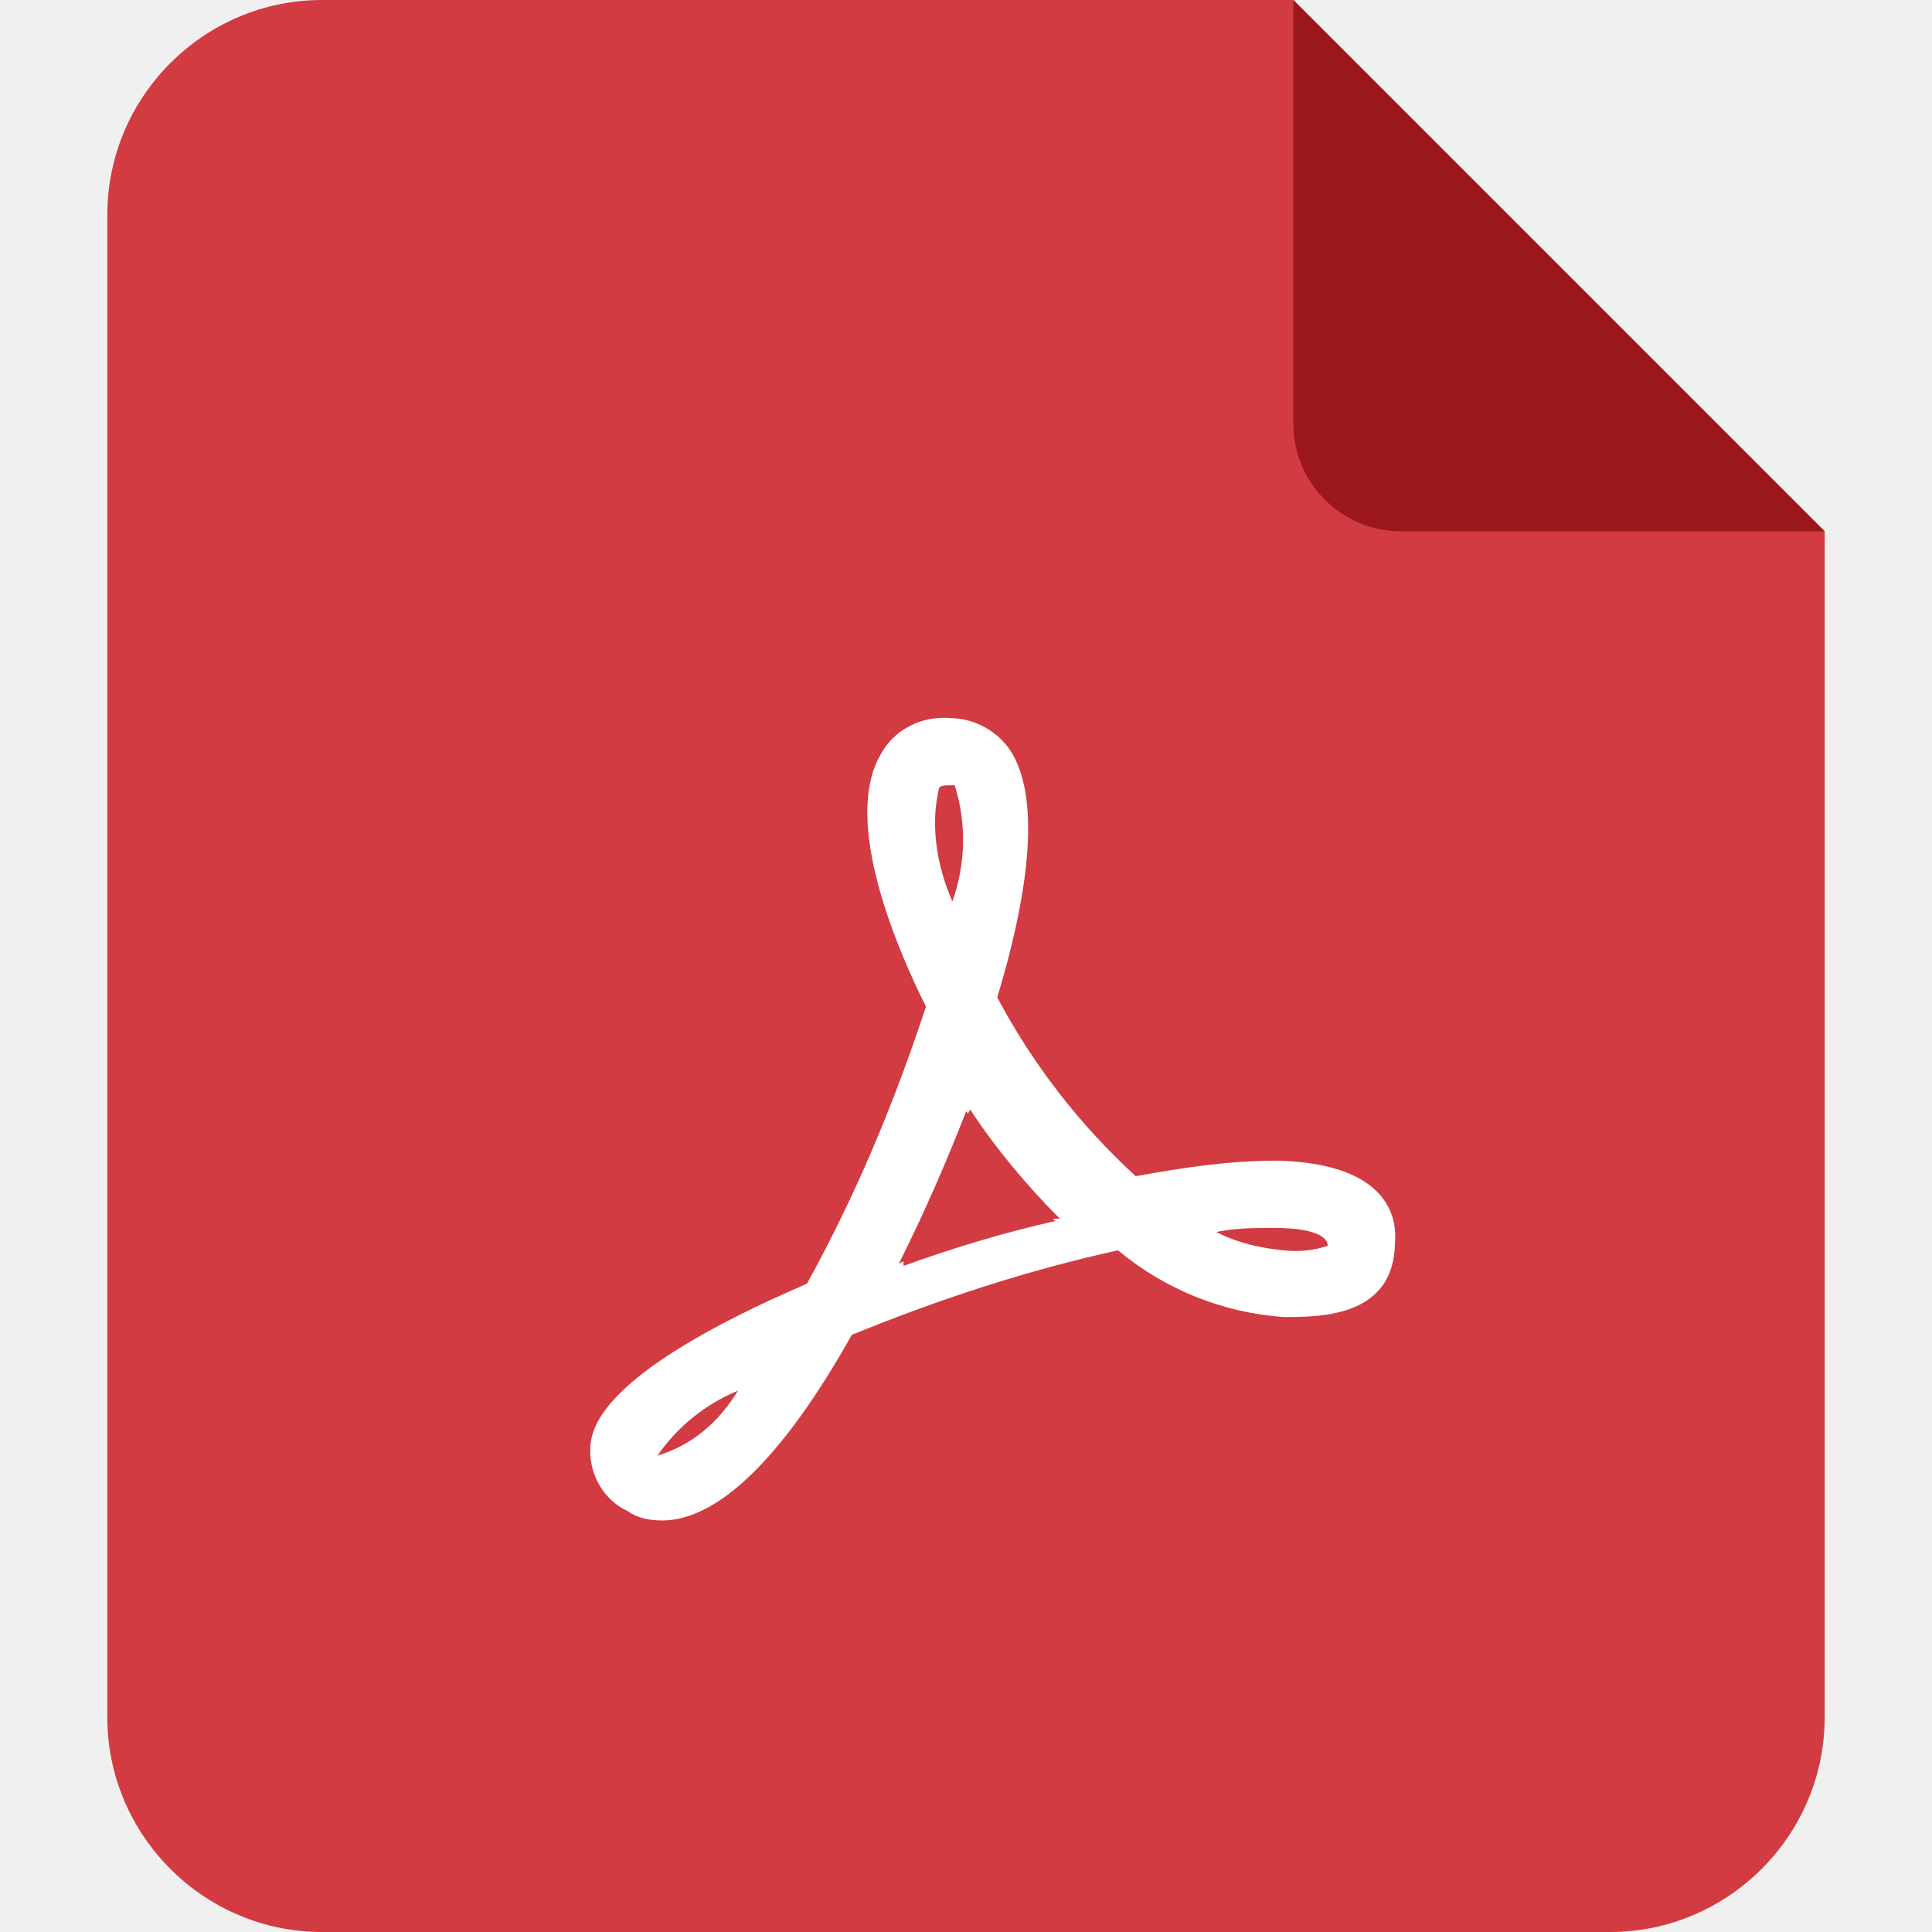
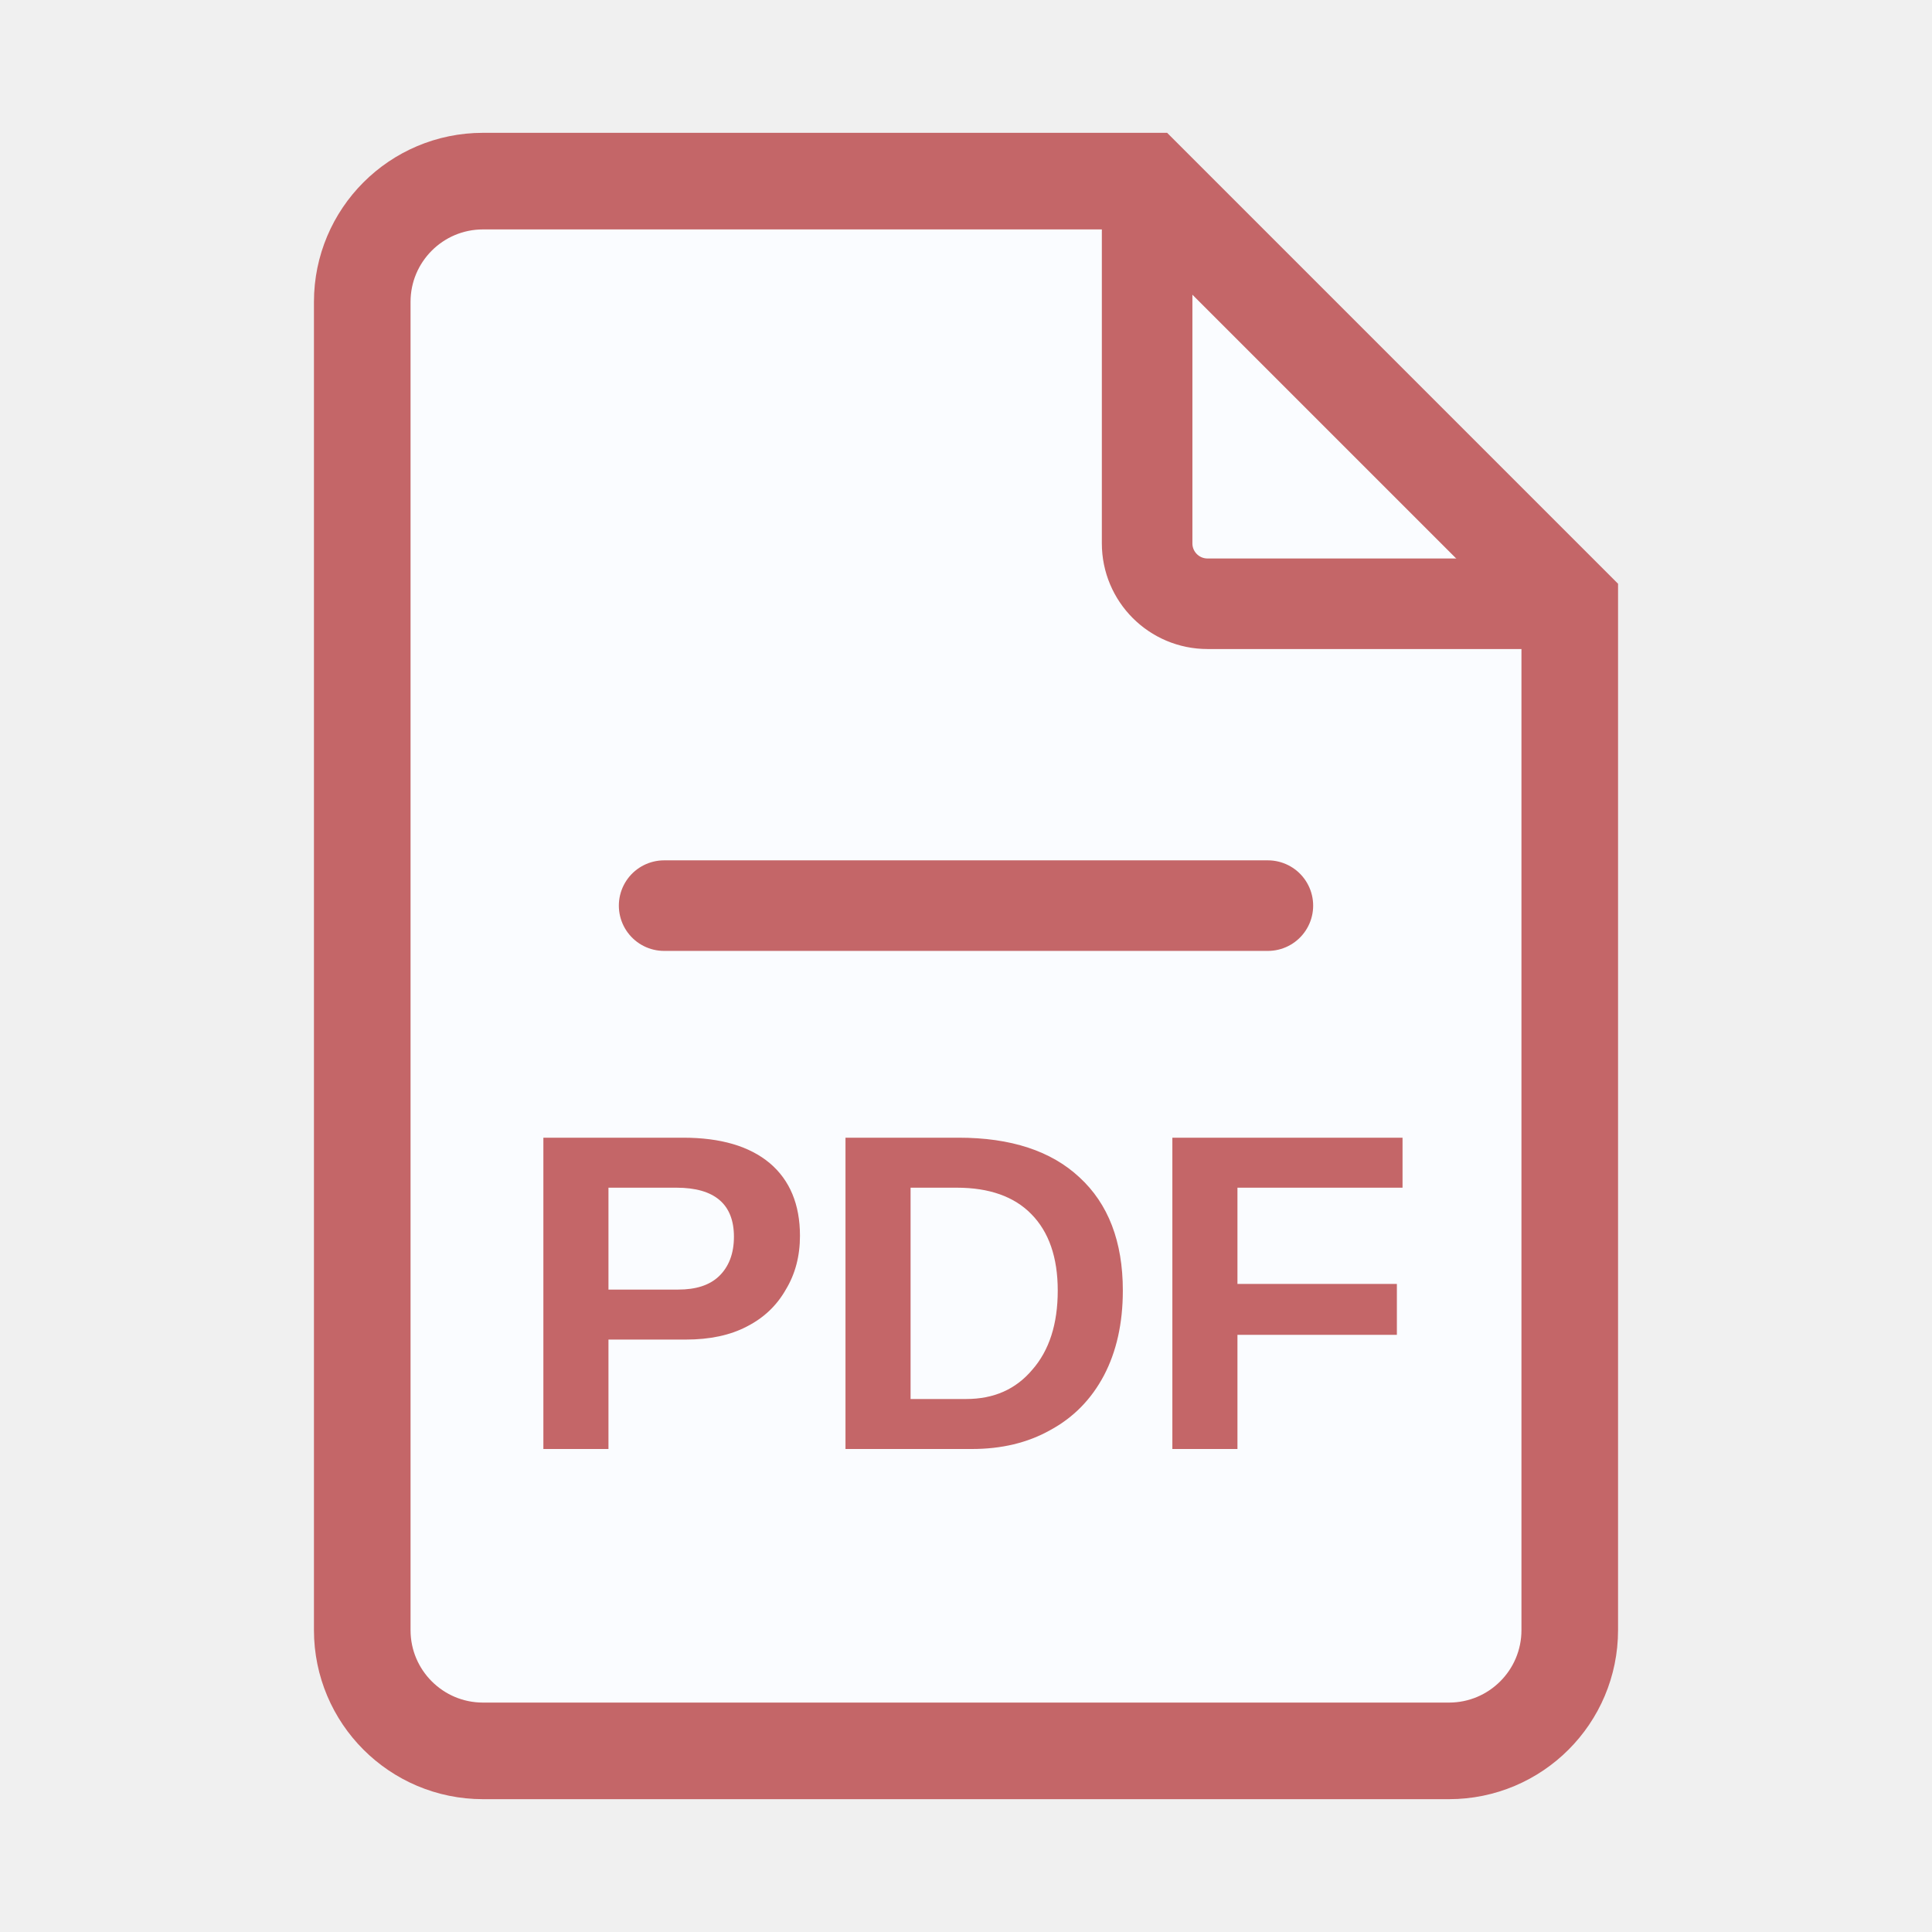
- <svg xmlns="http://www.w3.org/2000/svg" t="1780592116561" class="icon" viewBox="0 0 1024 1024" version="1.1" p-id="2716" width="200" height="200">
-   <path d="M967.111 281.6V910.222c0 62.578-51.2 113.778-113.778 113.778H170.667c-62.578 0-113.778-51.2-113.778-113.778V113.778c0-62.578 51.2-113.778 113.778-113.778h514.844L967.111 281.6z" fill="#D23B41" p-id="2717" />
-   <path d="M685.511 224.711V0L967.111 281.6H742.4c-31.289 0-56.889-25.6-56.889-56.889" fill="#9C171C" p-id="2718" />
-   <path d="M680.277 662.699c-11.89-1.195-23.751-3.641-35.641-9.728 10.667-2.133 20.11-2.133 30.777-2.133 23.751 0 28.331 5.774 28.331 9.444-6.997 2.418-15.246 3.356-23.467 2.418z m-120.946-15.531c-25.884 5.803-54.556 14.336-80.441 23.78v-2.446l-2.446 1.223c13.084-26.197 25.003-53.333 35.641-80.754l0.939 1.223 1.195-2.133c13.113 20.11 29.867 40.22 47.531 57.884h-3.641l1.223 1.223zM497.778 417.451c1.223-1.223 3.669-1.223 4.551-1.223h3.698a96.74 96.74 0 0 1-1.252 61.554c-8.22-18.916-11.861-40.22-6.997-60.331zM352.142 770.276l-3.669 1.223a96.768 96.768 0 0 1 42.667-34.418c-9.444 15.502-22.556 27.392-38.997 33.195z m324.494-155.108c-25.003 0-49.664 3.669-74.667 8.249a353.365 353.365 0 0 1-73.415-94.777c20.11-66.418 21.333-111.218 5.774-132.551a39.253 39.253 0 0 0-30.748-15.502c-15.246-1.223-29.582 6.087-36.58 18.887-21.333 35.641 9.444 105.415 23.78 134.059-16.782 50.887-36.864 99.328-63.09 146.859-112.412 48.441-114.859 77.995-114.859 88.661 0 13.084 7.31 26.197 20.11 32 4.864 3.641 11.89 4.836 17.977 4.836 29.582 0 64-33.195 100.551-98.389 46.308-18.887 92.615-34.133 141.084-44.8a153.941 153.941 0 0 0 87.723 35.356c20.11 0 59.108 0 59.108-40.22 1.223-15.531-6.997-41.444-62.748-42.667z" fill="#FFFFFF" p-id="2719" />
+ <svg xmlns="http://www.w3.org/2000/svg" viewBox="0 0 32 32">
+   <path d="M8 3h11l7 7v17a2 2 0 0 1-2 2H8a2 2 0 0 1-2-2V5a2 2 0 0 1 2-2Z" fill="#fafcff" stroke="#c46668" stroke-width="1.6" />
+   <path d="M19 3v6a1 1 0 0 0 1 1h6M11 15h10" fill="none" stroke="#c46668" stroke-width="1.5" stroke-linecap="round" stroke-linejoin="round" />
+   <text x="16" y="24" fill="#c46668" font-size="7.5" font-weight="600" font-family="Arial,sans-serif" text-anchor="middle">PDF</text>
</svg>
